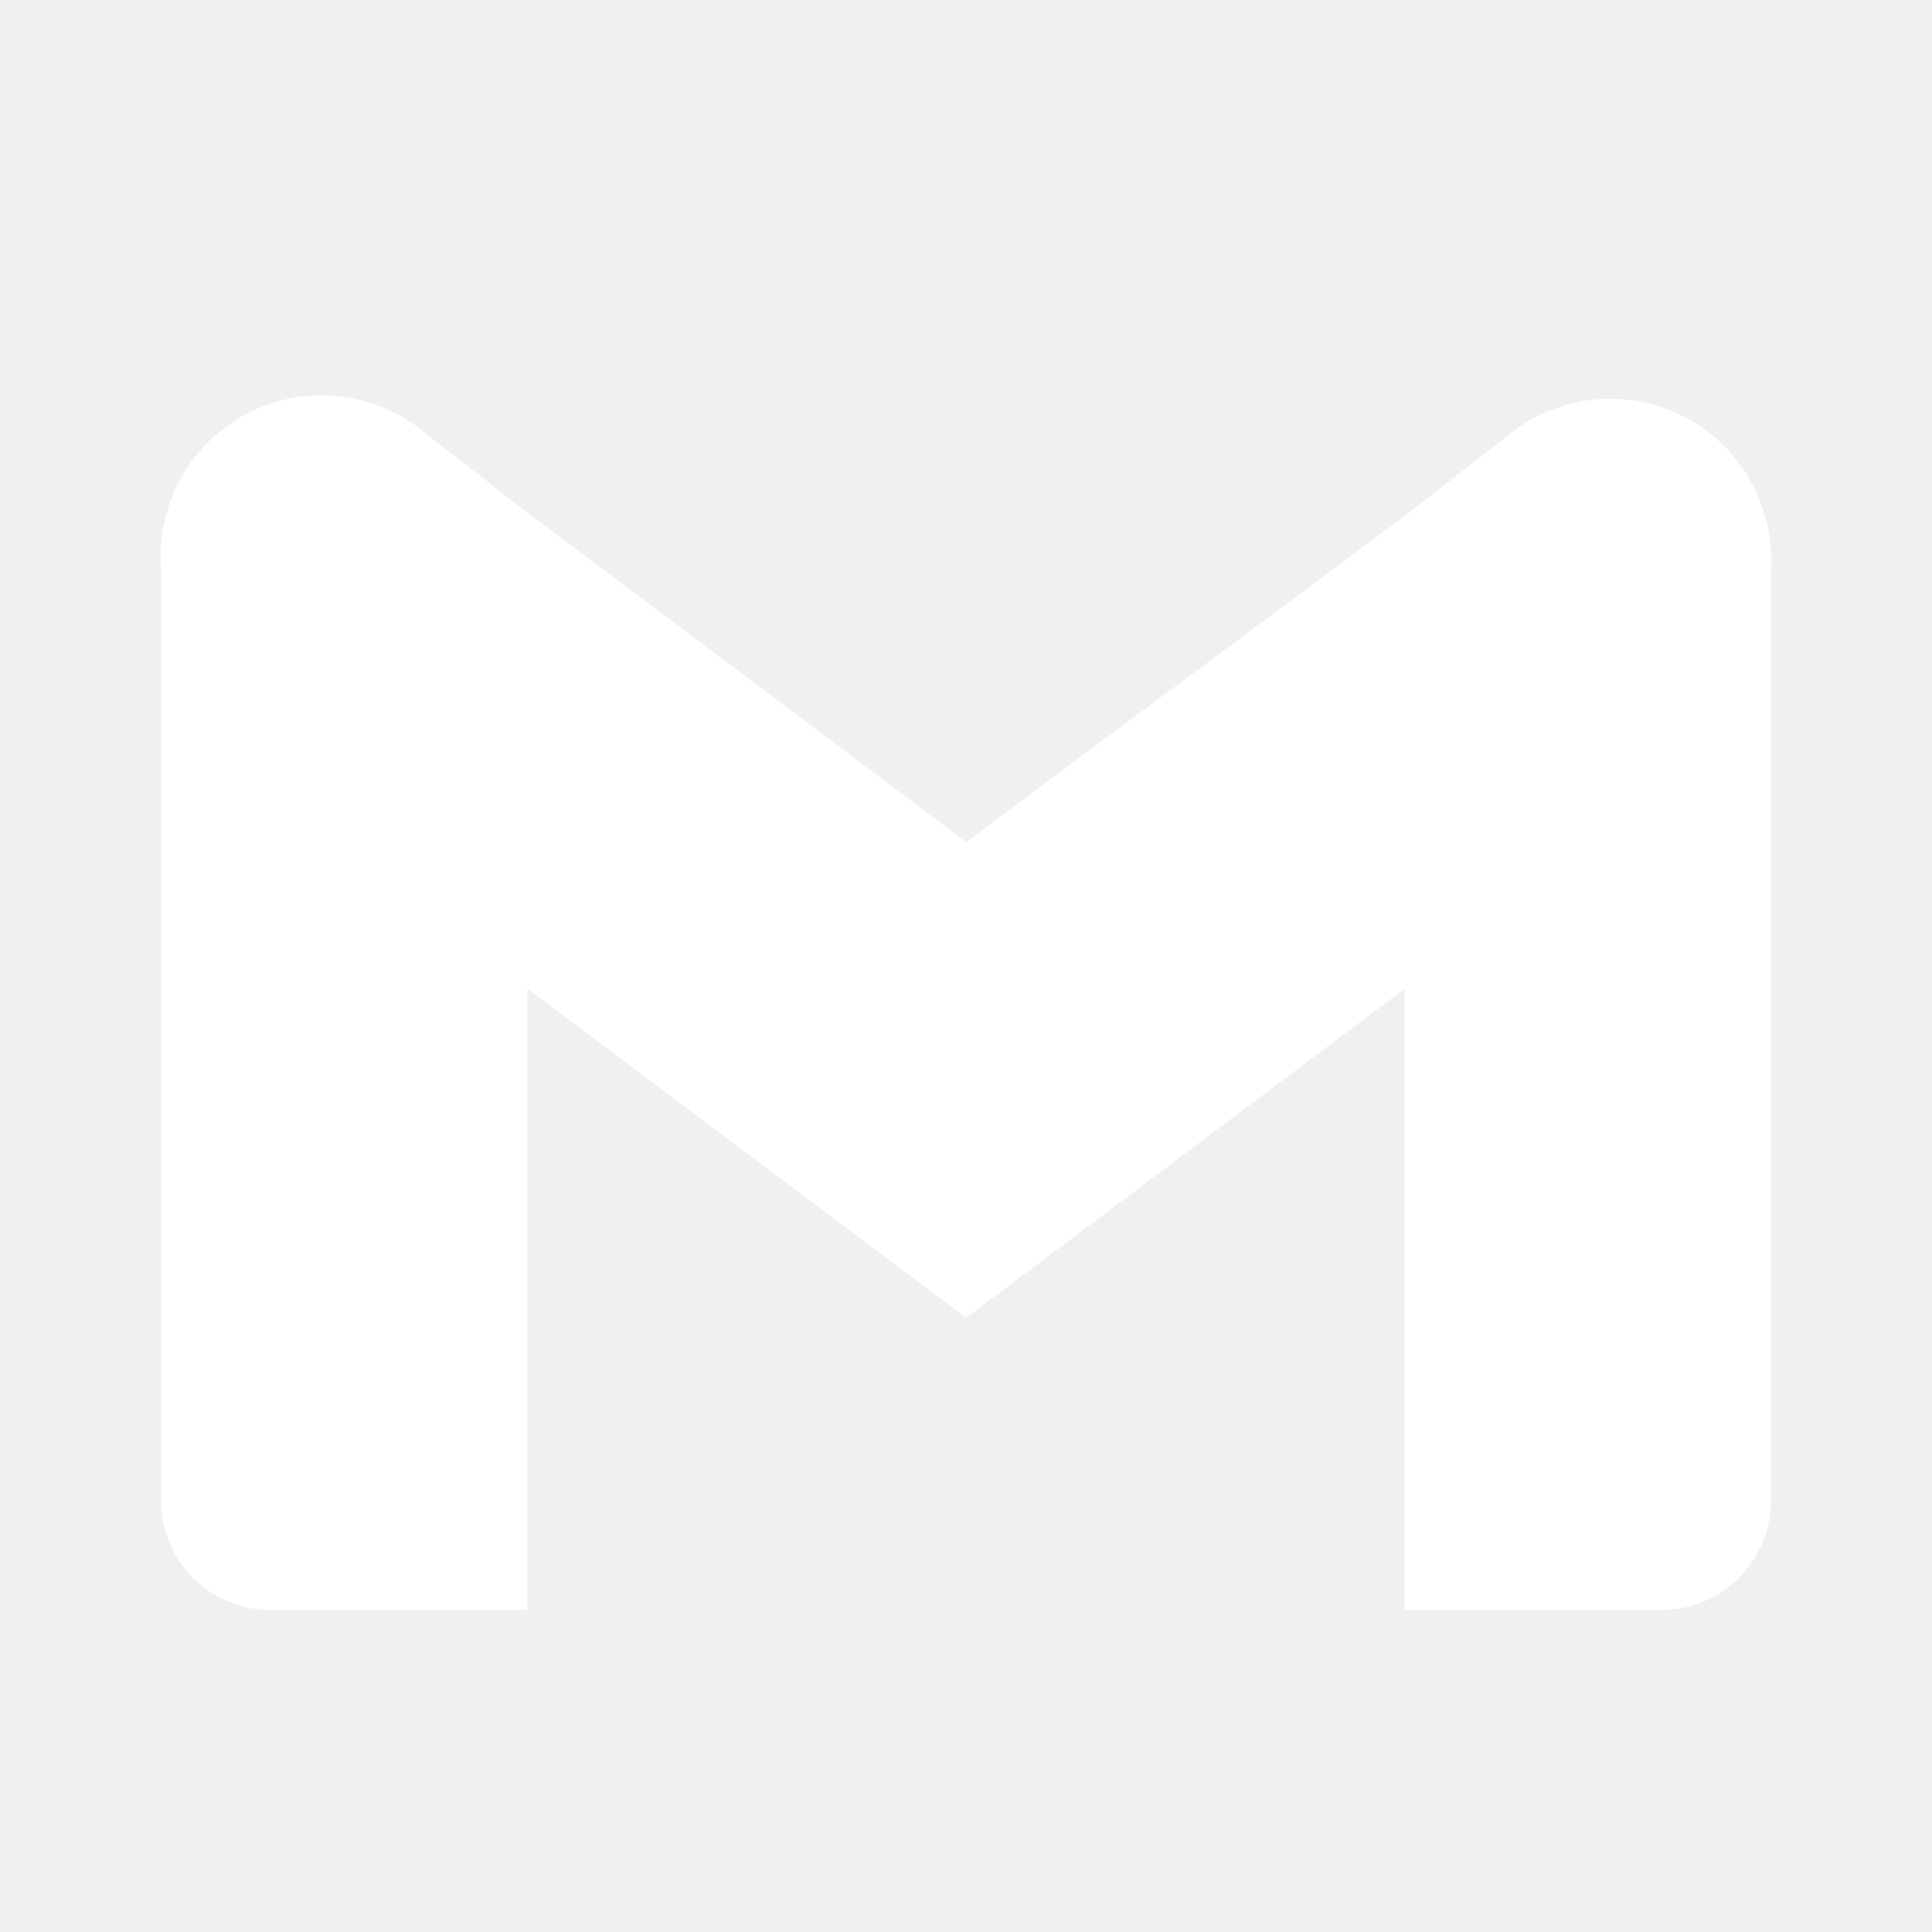
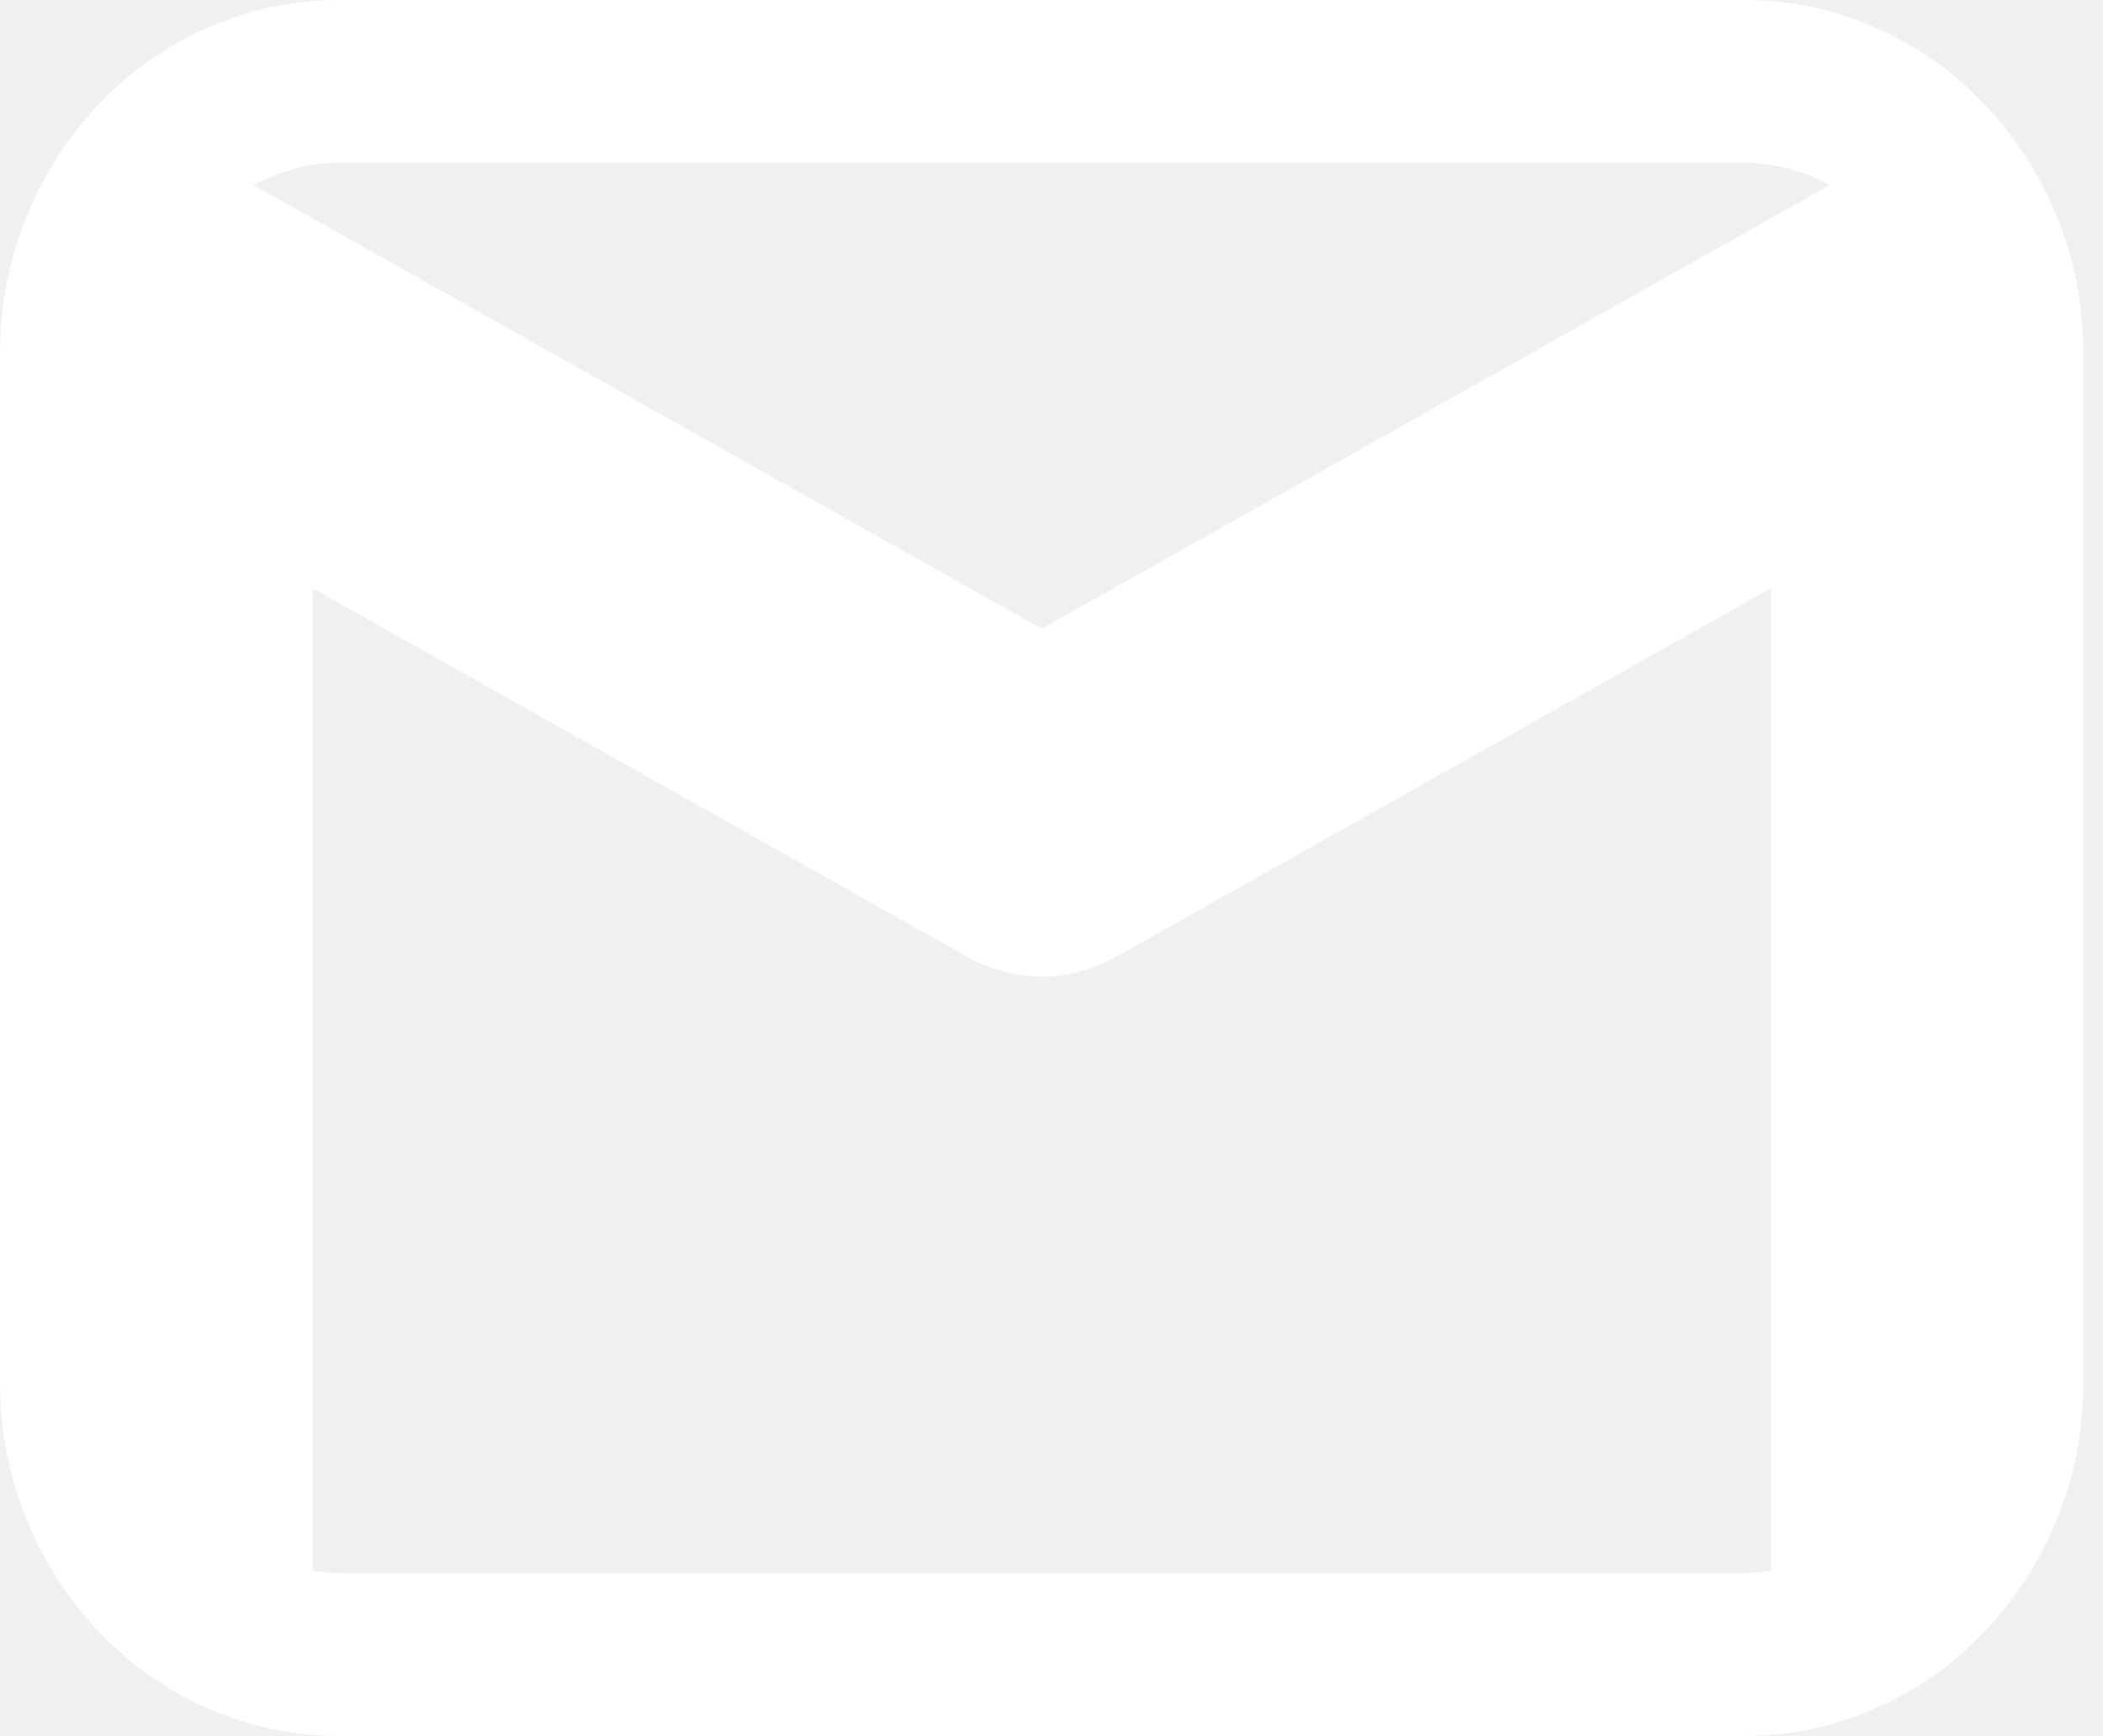
- <svg xmlns="http://www.w3.org/2000/svg" width="55" height="55" viewBox="0 0 55 55" fill="none">
-   <path d="M42.923 12.398L39.99 14.69L27.5 23.971L15.01 14.598L12.077 12.306C11.386 11.735 10.543 11.378 9.651 11.281C8.759 11.184 7.859 11.351 7.061 11.761C6.263 12.171 5.603 12.806 5.163 13.587C4.723 14.368 4.521 15.261 4.583 16.156V42.717C4.583 43.543 4.912 44.336 5.496 44.92C6.081 45.505 6.873 45.833 7.7 45.833H15.01V28.142L27.5 37.514L39.99 28.142V45.833H47.3C48.127 45.833 48.919 45.505 49.504 44.92C50.088 44.336 50.417 43.543 50.417 42.717V16.156C50.46 15.269 50.244 14.389 49.796 13.622C49.348 12.855 48.687 12.235 47.894 11.837C47.1 11.439 46.207 11.28 45.325 11.38C44.443 11.479 43.608 11.833 42.923 12.398Z" fill="white" />
+ <svg xmlns="http://www.w3.org/2000/svg" width="86" height="71" viewBox="0 0 86 71" fill="none">
+   <path d="M13.845 0C6.237 0 0 6.497 0 14.421V56.578C0 64.503 6.237 71 13.845 71H71.355C78.963 71 85.2 64.503 85.2 56.578V14.421C85.2 6.497 78.963 0 71.355 0H13.845ZM13.845 6.656H71.355C72.569 6.665 73.761 6.981 74.821 7.573L42.6 25.715L10.379 7.573C11.439 6.981 12.631 6.665 13.845 6.656ZM12.78 24.059L39.559 39.136C40.487 39.662 41.535 39.938 42.6 39.938C43.666 39.938 44.714 39.662 45.642 39.136L72.42 24.059V64.235C72.068 64.297 71.712 64.333 71.355 64.343H13.845C13.488 64.333 13.132 64.297 12.78 64.235V24.059Z" fill="white" />
</svg>
